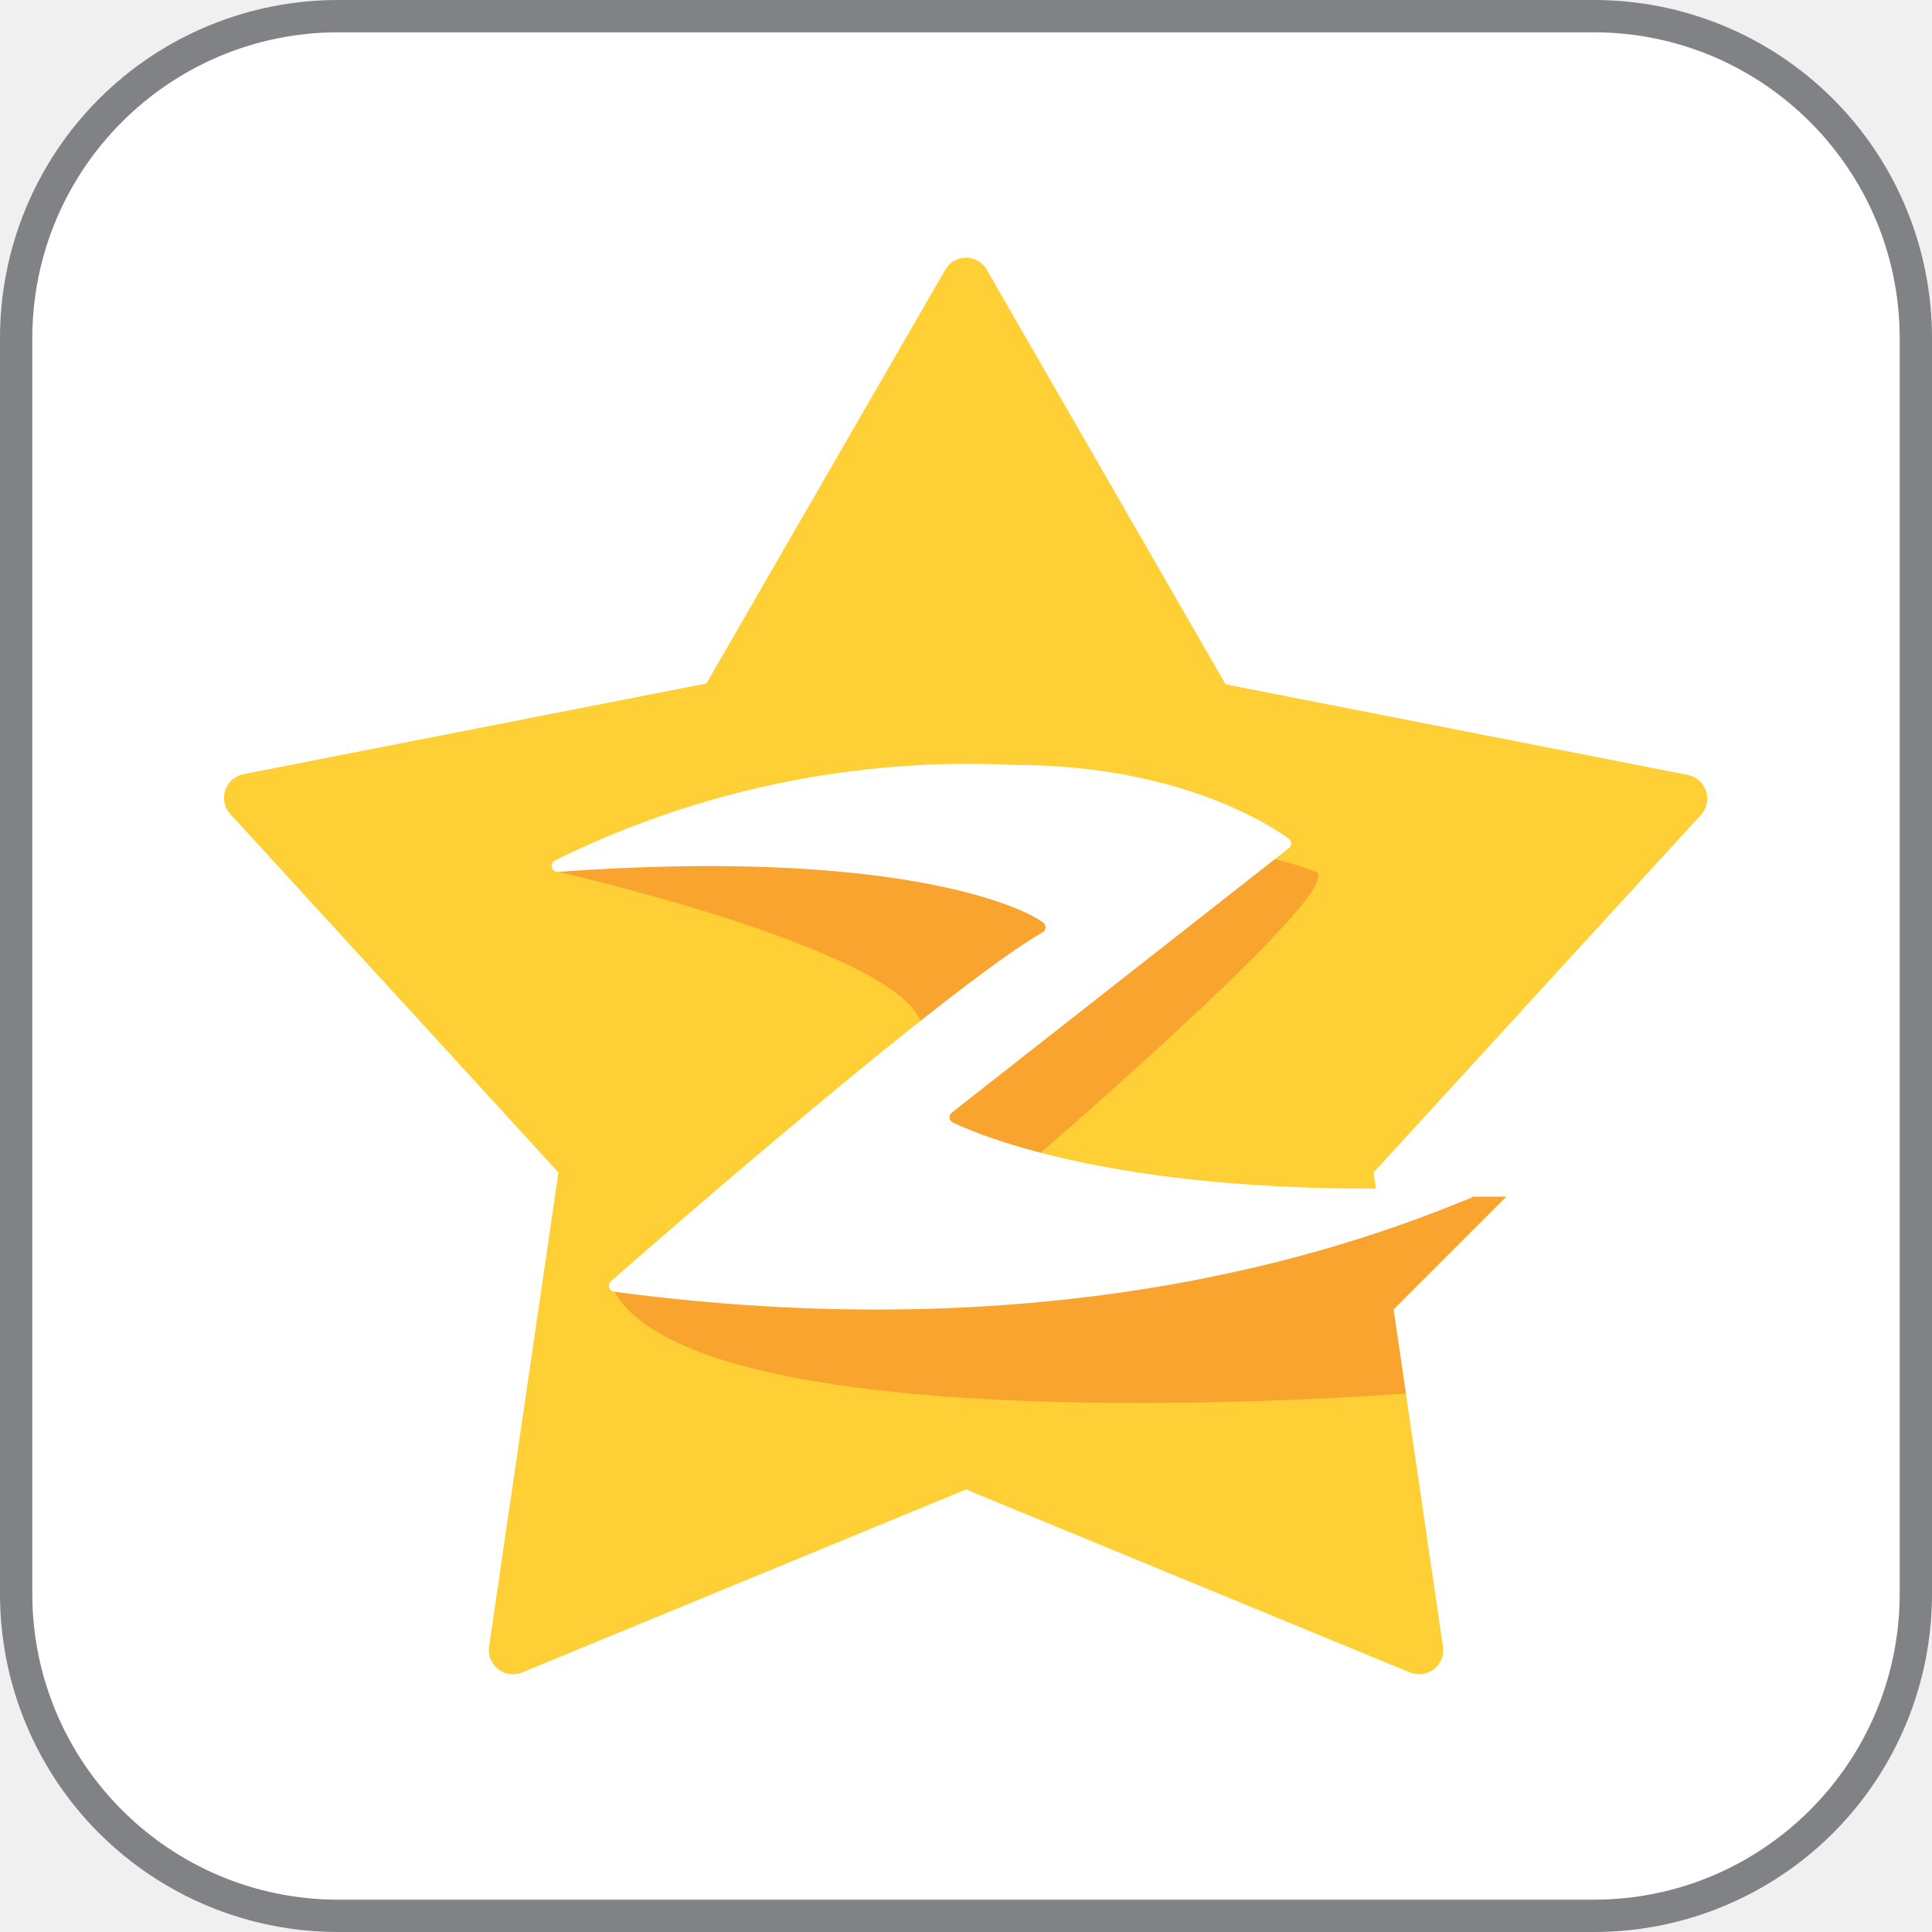
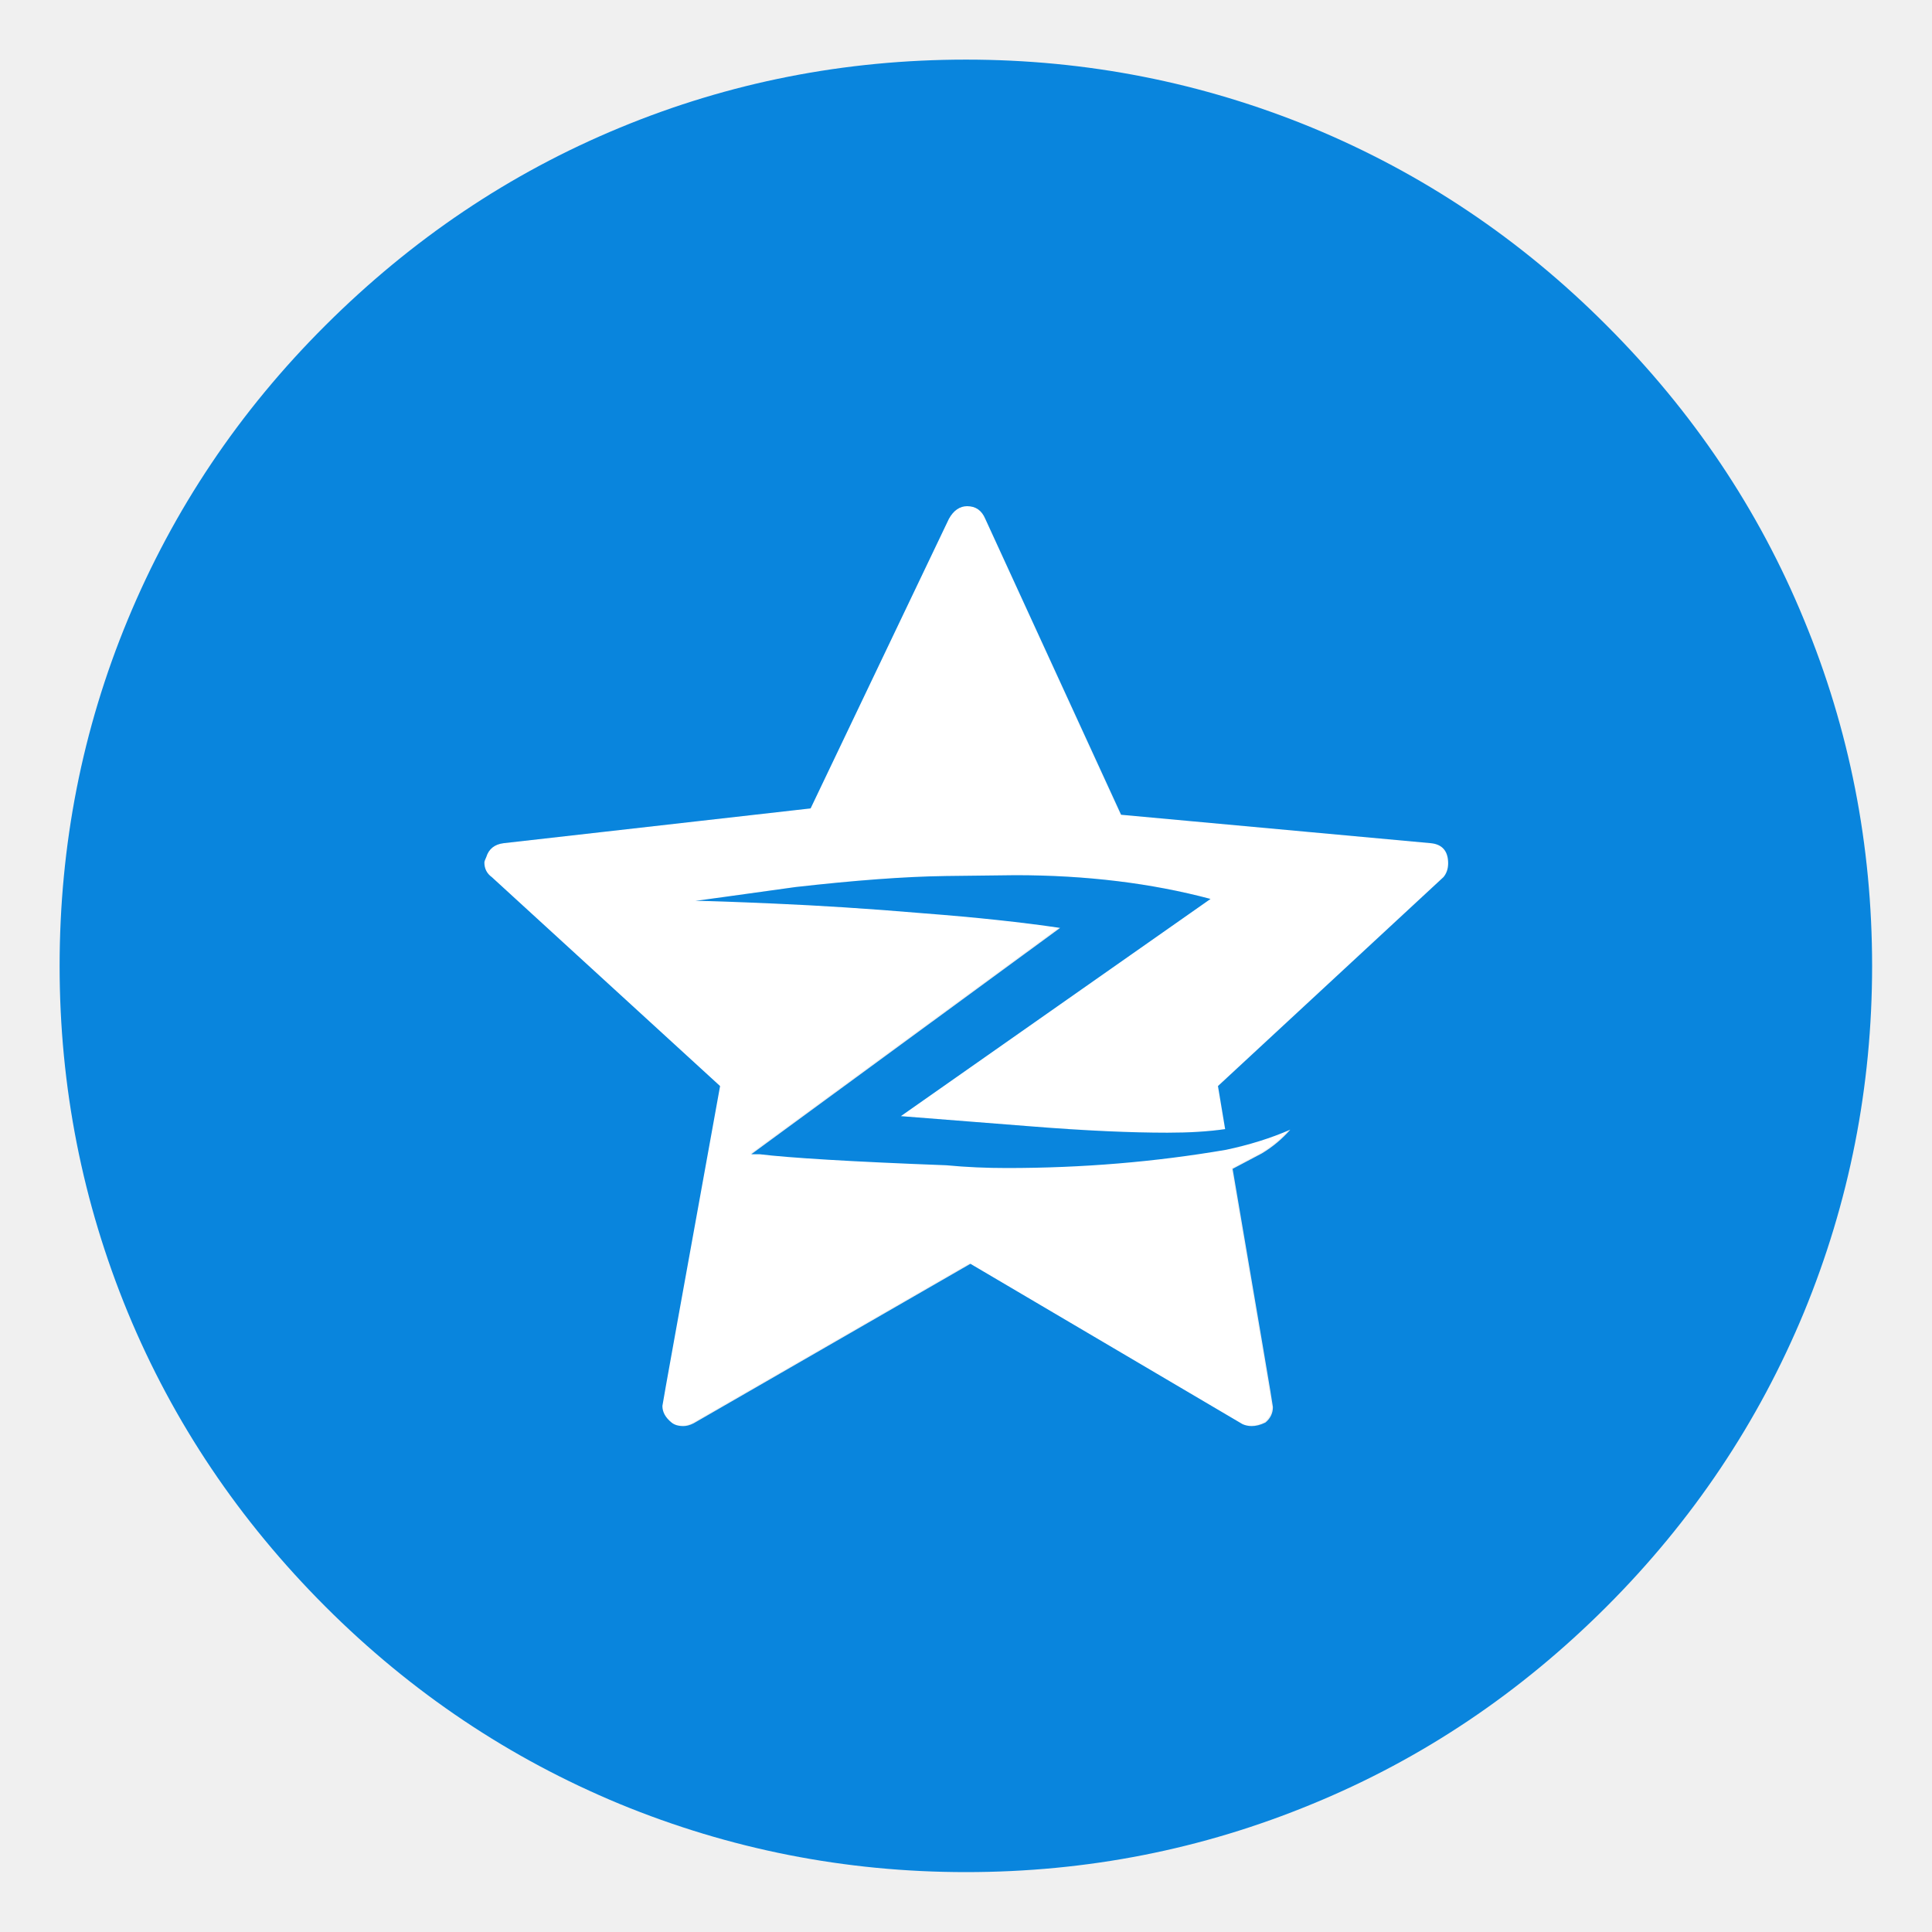
- <svg xmlns="http://www.w3.org/2000/svg" viewBox="0 0 64 64">
-   <defs>
-     <style>.cls-1{fill:#fff;}.cls-2{fill:#808285;}.cls-3{fill:#ffcf36;}.cls-4{fill:#f9a42e;}</style>
-   </defs>
-   <g data-name="11-qzone" id="_11-qzone">
-     <rect class="cls-1" height="64" rx="11.2" ry="11.2" width="64" />
-     <path class="cls-2" d="M52.8,1.07A10.14,10.14,0,0,1,62.93,11.2V52.8A10.14,10.14,0,0,1,52.8,62.93H11.2A10.14,10.14,0,0,1,1.07,52.8V11.2A10.14,10.14,0,0,1,11.2,1.07H52.8M52.8,0H11.2A11.19,11.19,0,0,0,0,11.2V52.8A11.19,11.19,0,0,0,11.2,64H52.8A11.19,11.19,0,0,0,64,52.8V11.2A11.19,11.19,0,0,0,52.8,0Z" />
-     <path class="cls-3" d="M32,49.34,46.7,55.4a.8.8,0,0,0,1.1-.85L45.5,38.84,56.34,27a.8.8,0,0,0-.43-1.33l-15.31-3L32.69,8.94a.79.79,0,0,0-1.38,0L23.4,22.64l-15.31,3A.8.8,0,0,0,7.66,27L18.5,38.84,16.2,54.55a.8.8,0,0,0,1.1.85Z" />
-     <path class="cls-4" d="M30.49,33.82c-.92-2.42-12-4.94-12-4.94s18.9-2.46,25.1,0c1.2.56-10.8,10.76-10.8,10.76H49.9l-3.74,3.74.41,2.78S23.35,48,20.35,42.79Z" />
-     <path class="cls-1" d="M18.5,28.88a.2.2,0,0,1-.13-.37A30.92,30.92,0,0,1,33.6,25.34c5.27,0,8.3,1.87,9.09,2.44a.2.2,0,0,1,0,.32L31.55,36.84a.2.2,0,0,0,0,.34c1.2.57,6.32,2.61,17.09,2.12a.2.2,0,0,1,.09.38C45.5,41,35.7,44.84,20.35,42.79a.2.2,0,0,1-.11-.35c1.89-1.66,11.21-9.77,14.3-11.56a.19.19,0,0,0,0-.33C33.69,29.93,29.32,28.1,18.5,28.88Z" />
+ <svg xmlns="http://www.w3.org/2000/svg" version="1.1" id="Layer_1" x="0px" y="0px" viewBox="0 0 700 700" style="enable-background:new 0 0 700 700;" xml:space="preserve">
+   <style type="text/css">
+ 	.st0{fill:#FFFFFF;}
+ 	.st1{fill:#0985DD;}
+ </style>
+   <g>
+     <g id="XMLID_1_">
+       <g>
+         <path class="st0" d="M518.3,305.5c4.2,0.4,6.3,2.9,6.3,7.3c0,2-0.6,3.6-1.7,5l-81.7,75.7l2.6,15.6c-6.2,0.9-13.2,1.3-20.9,1.3     c-13.1,0-29.5-0.8-49.5-2.3l-47.1-3.7l112.2-78.7c-21.5-5.8-45-8.6-70.7-8.6c-1.8,0-10.2,0.1-25.2,0.3c-15.1,0.2-33.2,1.6-54.5,4     c-22.4,3.1-34.4,4.8-36.2,5h0.7c2.9,0,12.3,0.3,28.2,1c15.9,0.7,33.7,1.8,53.3,3.3c19.6,1.6,36.1,3.3,49.6,5.3l-111.9,82h3     c10.6,1.3,33.2,2.6,67.7,4c7.3,0.7,14.6,1,21.9,1c27.2,0,53.7-2.2,79.4-6.6c8.4-1.8,16.2-4.2,23.3-7.3c-2.9,3.3-6.3,6.2-10.3,8.6     l-10.6,5.6c9.7,56.9,14.6,85.7,14.6,86.3c0,2.2-0.9,4.1-2.7,5.6c-1.8,0.9-3.4,1.3-5,1.3c-1.3,0-2.4-0.2-3.3-0.7l-98.6-58.1     l-100.3,57.8c-1.3,0.7-2.5,1-3.7,1c-1.8,0-3.2-0.4-4.3-1.3c-2.2-1.8-3.3-3.8-3.3-6c0-0.5,7-39.1,20.9-115.9L178,317.8     c-1.8-1.3-2.7-3.1-2.7-5.3c0-0.4,0.2-1.1,0.7-2c0.9-2.9,3-4.5,6.3-5l111.2-12.6L343.7,188c1.8-3.1,4-4.6,6.6-4.6     c3.1,0,5.3,1.5,6.6,4.6l49.1,107.2L518.3,305.5z" />
+         <path class="st1" d="M280.9,327.4c-15.9-0.7-25.4-1-28.2-1h-0.7c1.8-0.2,13.8-1.9,36.2-5c21.3-2.4,39.4-3.8,54.5-4     c15-0.2,23.4-0.3,25.2-0.3c25.7,0,49.3,2.9,70.7,8.6l-112.2,78.7l47.1,3.7c19.9,1.6,36.4,2.3,49.5,2.3c7.7,0,14.7-0.4,20.9-1.3     l-2.6-15.6l81.7-75.7c1.1-1.3,1.7-3,1.7-5c0-4.4-2.1-6.9-6.3-7.3l-112.2-10.3L357,188c-1.3-3.1-3.5-4.6-6.6-4.6     c-2.6,0-4.9,1.5-6.6,4.6l-50.1,104.9l-111.2,12.6c-3.3,0.4-5.4,2.1-6.3,5c-0.4,0.9-0.7,1.6-0.7,2c0,2.2,0.9,4,2.7,5.3l82.7,75.7     c-13.9,76.8-20.9,115.4-20.9,115.9c0,2.2,1.1,4.2,3.3,6c1.1,0.9,2.5,1.3,4.3,1.3c1.1,0,2.3-0.3,3.7-1l100.3-57.8l98.6,58.1     c0.9,0.4,2,0.7,3.3,0.7c1.5,0,3.2-0.4,5-1.3c1.8-1.5,2.7-3.4,2.7-5.6c0-0.7-4.9-29.4-14.6-86.3l10.6-5.6c4-2.4,7.4-5.3,10.3-8.6     c-7.1,3.1-14.8,5.5-23.3,7.3c-25.7,4.4-52.1,6.6-79.4,6.6c-7.3,0-14.6-0.3-21.9-1c-34.5-1.3-57.1-2.7-67.7-4h-3l111.9-82     c-13.5-2-30-3.8-49.6-5.3C314.6,329.2,296.9,328.1,280.9,327.4z M653.6,224.5c16.5,39.8,24.7,81.7,24.7,125.5     s-8.3,85.7-24.7,125.5c-16.5,39.8-40.3,75.4-71.5,106.6c-31.2,31.2-66.7,55.1-106.6,71.5c-39.9,16.5-81.7,24.7-125.5,24.7     s-85.7-8.3-125.5-24.7c-39.8-16.5-75.4-40.3-106.6-71.5c-31.2-31.2-55.1-66.7-71.6-106.6C29.9,435.7,21.6,393.8,21.6,350     s8.2-85.7,24.7-125.5c16.5-39.8,40.3-75.4,71.6-106.6s66.7-55.1,106.6-71.6c39.8-16.5,81.7-24.7,125.5-24.7s85.7,8.3,125.5,24.7     c39.8,16.5,75.4,40.3,106.6,71.6C613.3,149.1,637.2,184.6,653.6,224.5z" />
+       </g>
+       <g>
+ 		</g>
+     </g>
  </g>
</svg>
